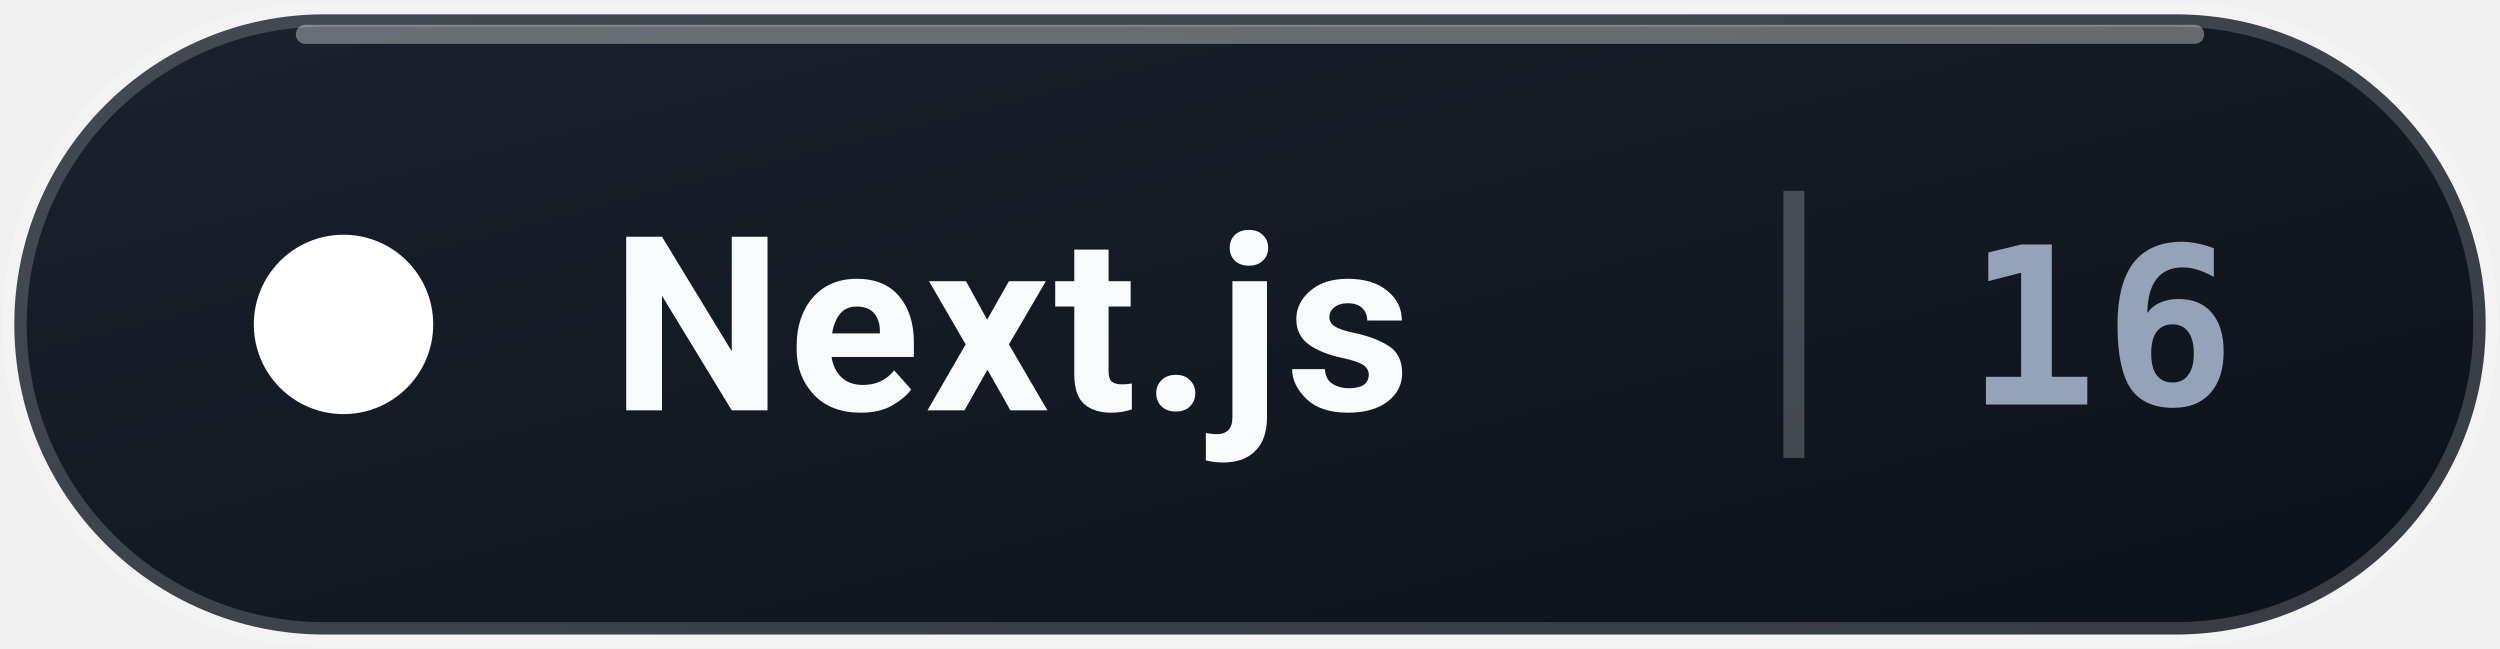
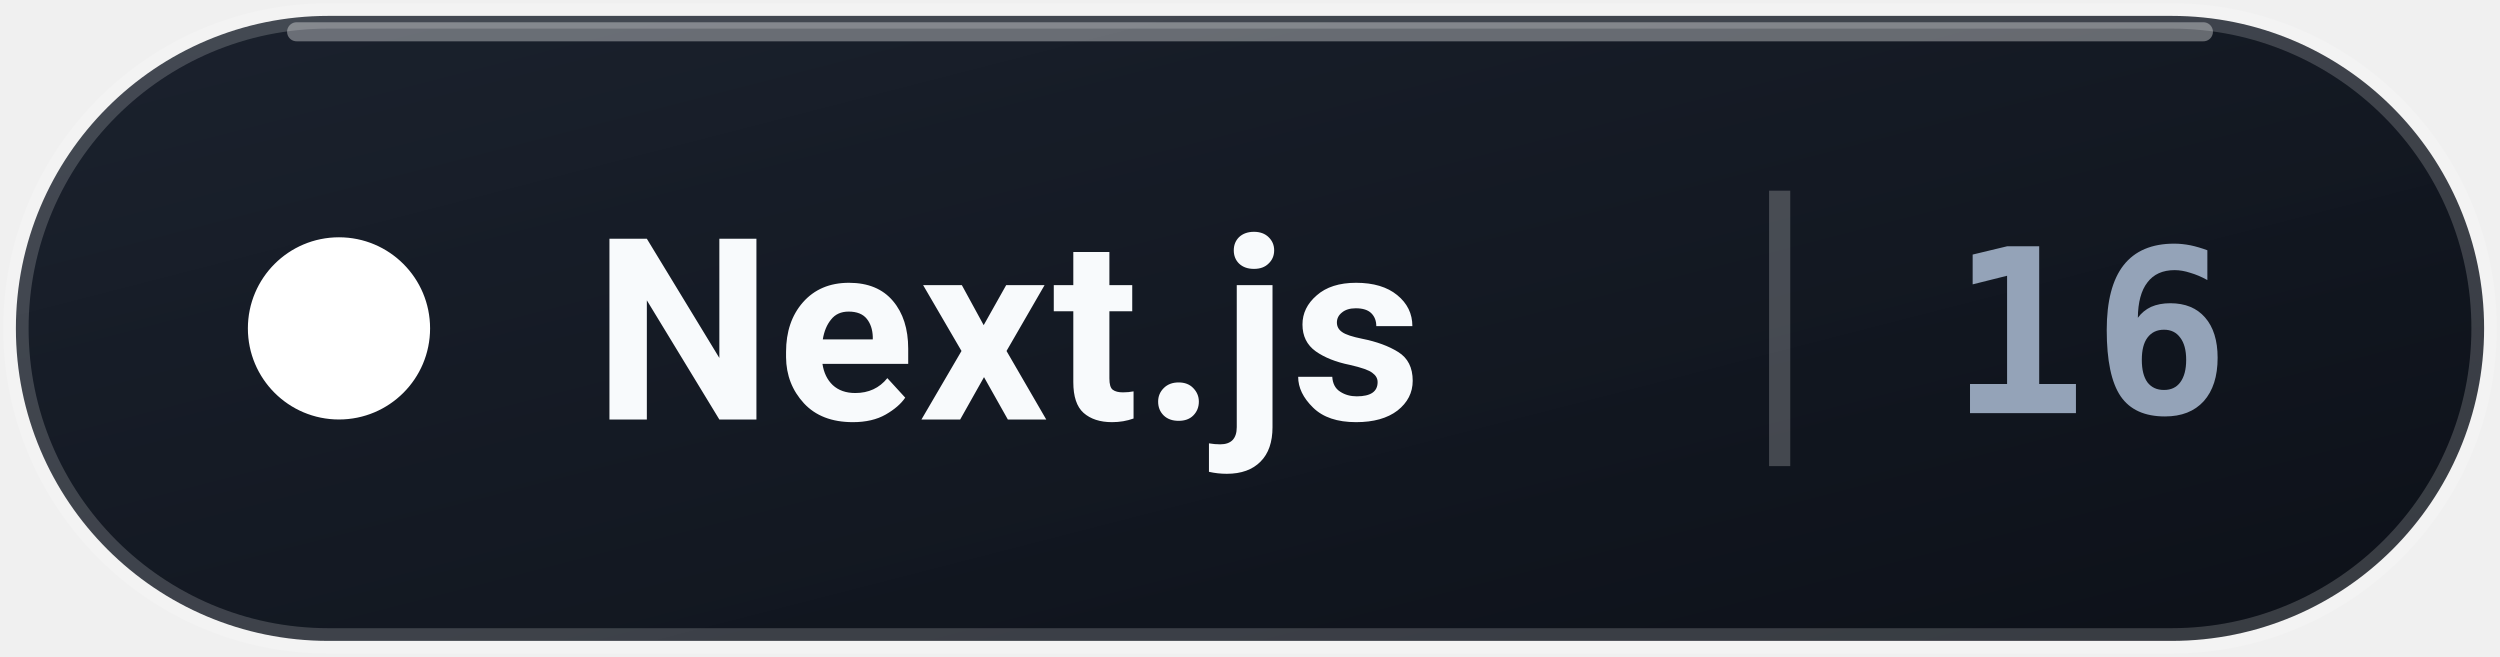
- <svg xmlns="http://www.w3.org/2000/svg" width="131" height="34" viewBox="0 0 131 34" fill="none">
+ <svg xmlns="http://www.w3.org/2000/svg" width="118" height="31" viewBox="0 0 118 31" fill="none">
  <defs>
    <linearGradient id="bg_nextjs" x1="0%" y1="0%" x2="100%" y2="100%">
      <stop offset="0%" stop-color="#161D29" stop-opacity="0.98" />
      <stop offset="100%" stop-color="#0A0E16" stop-opacity="0.99" />
    </linearGradient>
    <linearGradient id="sheen_nextjs" x1="0%" y1="0%" x2="0%" y2="100%">
      <stop offset="0%" stop-color="#FFFFFF" stop-opacity="0" />
      <stop offset="30%" stop-color="#FFFFFF" stop-opacity="0.08" />
      <stop offset="50%" stop-color="#FFFFFF" stop-opacity="0.45" />
      <stop offset="70%" stop-color="#FFFFFF" stop-opacity="0.08" />
      <stop offset="100%" stop-color="#FFFFFF" stop-opacity="0" />
    </linearGradient>
    <clipPath id="clip_nextjs">
-       <rect x="0.75" y="0.75" width="129.5" height="32.5" rx="16.25" />
+       <rect x="0.75" y="0.75" width="116.5" height="29.5" rx="14.75" />
    </clipPath>
    <style>
      @keyframes gem_pulse_nextjs {
-         0%, 100% { transform: scale(0.92); transform-origin: 18.0px 17.0px; }
-         50% { transform: scale(1.18); transform-origin: 18.0px 17.0px; }
+         0%, 100% { transform: scale(0.92); transform-origin: 16.0px 15.5px; }
+         50% { transform: scale(1.18); transform-origin: 16.0px 15.5px; }
      }
      .gem-pulse {
        animation: gem_pulse_nextjs 2.4s infinite ease-in-out;
      }
    </style>
  </defs>
-   <rect x="0.75" y="0.75" width="129.5" height="32.5" rx="16.25" fill="url(#bg_nextjs)" />
-   <rect x="0.75" y="0.75" width="129.5" height="32.5" rx="16.25" fill="none" stroke="rgba(255,255,255,0.18)" stroke-width="1.3">
+   <rect x="0.75" y="0.75" width="116.5" height="29.5" rx="14.75" fill="url(#bg_nextjs)" />
+   <rect x="0.75" y="0.75" width="116.5" height="29.5" rx="14.75" fill="none" stroke="rgba(255,255,255,0.18)" stroke-width="1.2">
    <animate attributeName="stroke" values="rgba(255,255,255,0.18);#FFFFFF;rgba(255,255,255,0.18)" dur="3.6s" begin="0.6s" repeatCount="indefinite" />
-     <animate attributeName="stroke-width" values="1.2;1.8;1.2" dur="3.6s" begin="0.6s" repeatCount="indefinite" />
+     <animate attributeName="stroke-width" values="1.1;1.7;1.1" dur="3.6s" begin="0.6s" repeatCount="indefinite" />
  </rect>
-   <path d="M 16 1.8 L 115 1.8" stroke="rgba(255, 255, 255, 0.35)" stroke-width="1" stroke-linecap="round" />
+   <path d="M 14 1.5 L 104 1.5" stroke="rgba(255, 255, 255, 0.35)" stroke-width="0.9" stroke-linecap="round" />
  <g clip-path="url(#clip_nextjs)">
    <g transform="rotate(14)">
-       <rect x="-30" y="-45" width="191" height="20" fill="url(#sheen_nextjs)" opacity="0">
-         <animateTransform attributeName="transform" type="translate" additive="sum" values="0 -35; 0 79; 0 79; 0 -35" keyTimes="0; 0.45; 0.50; 1" dur="3.6s" begin="0.6s" repeatCount="indefinite" />
+       <rect x="-30" y="-40" width="168" height="18" fill="url(#sheen_nextjs)" opacity="0">
+         <animateTransform attributeName="transform" type="translate" additive="sum" values="0 -30; 0 71; 0 71; 0 -30" keyTimes="0; 0.45; 0.50; 1" dur="3.6s" begin="0.6s" repeatCount="indefinite" />
        <animate attributeName="opacity" values="0; 0.85; 0.85; 0; 0" keyTimes="0; 0.10; 0.40; 0.46; 1" dur="3.6s" begin="0.6s" repeatCount="indefinite" />
      </rect>
    </g>
  </g>
-   <circle cx="18.0" cy="17.0" r="4.2" fill="none" stroke="#FFFFFF">
-     <animate attributeName="r" values="4.2;9.5;13" dur="2.4s" repeatCount="indefinite" />
+   <circle cx="16.0" cy="15.5" r="3.8" fill="none" stroke="#FFFFFF">
+     <animate attributeName="r" values="3.8;8.5;12" dur="2.4s" repeatCount="indefinite" />
    <animate attributeName="opacity" values="0.85;0.25;0" dur="2.4s" repeatCount="indefinite" />
-     <animate attributeName="stroke-width" values="1.6;1;0.2" dur="2.4s" repeatCount="indefinite" />
+     <animate attributeName="stroke-width" values="1.5;0.9;0.2" dur="2.4s" repeatCount="indefinite" />
  </circle>
-   <circle class="gem-pulse" cx="18.0" cy="17.0" r="4.2" fill="#FFFFFF">
-     <animate attributeName="r" values="3.8;4.8;3.8" dur="2.4s" repeatCount="indefinite" />
+   <circle class="gem-pulse" cx="16.0" cy="15.5" r="3.8" fill="#FFFFFF">
+     <animate attributeName="r" values="3.4;4.4;3.4" dur="2.4s" repeatCount="indefinite" />
  </circle>
-   <circle cx="18.0" cy="17.0" r="1.6" fill="#FFFFFF" opacity="0.95" />
-   <text x="32.0" y="21.5" font-family="-apple-system, BlinkMacSystemFont, 'Segoe UI', Roboto, 'Plus Jakarta Sans', sans-serif" font-size="12.8" font-weight="700" fill="#F8FAFC" letter-spacing="0.25px">Next.js</text>
-   <line x1="94" y1="10" x2="94" y2="24" stroke="rgba(255, 255, 255, 0.22)" stroke-width="1.1" />
-   <text x="103.0" y="21.2" font-family="'JetBrains Mono', Consolas, Monaco, monospace" font-size="11.5" font-weight="700" fill="#94A3B8" letter-spacing="0.3px">
+   <circle cx="16.0" cy="15.5" r="1.4" fill="#FFFFFF" opacity="0.95" />
+   <text x="28.0" y="19.8" font-family="-apple-system, BlinkMacSystemFont, 'Segoe UI', Roboto, 'Plus Jakarta Sans', sans-serif" font-size="12" font-weight="700" fill="#F8FAFC" letter-spacing="0.2px">Next.js</text>
+   <line x1="84" y1="9" x2="84" y2="22" stroke="rgba(255, 255, 255, 0.22)" stroke-width="1.0" />
+   <text x="92.0" y="19.5" font-family="'JetBrains Mono', Consolas, Monaco, monospace" font-size="10.8" font-weight="700" fill="#94A3B8" letter-spacing="0.25px">
    16
    <animate attributeName="fill" values="#94A3B8;#FFFFFF;#94A3B8" dur="3.6s" begin="0.6s" repeatCount="indefinite" />
  </text>
</svg>
